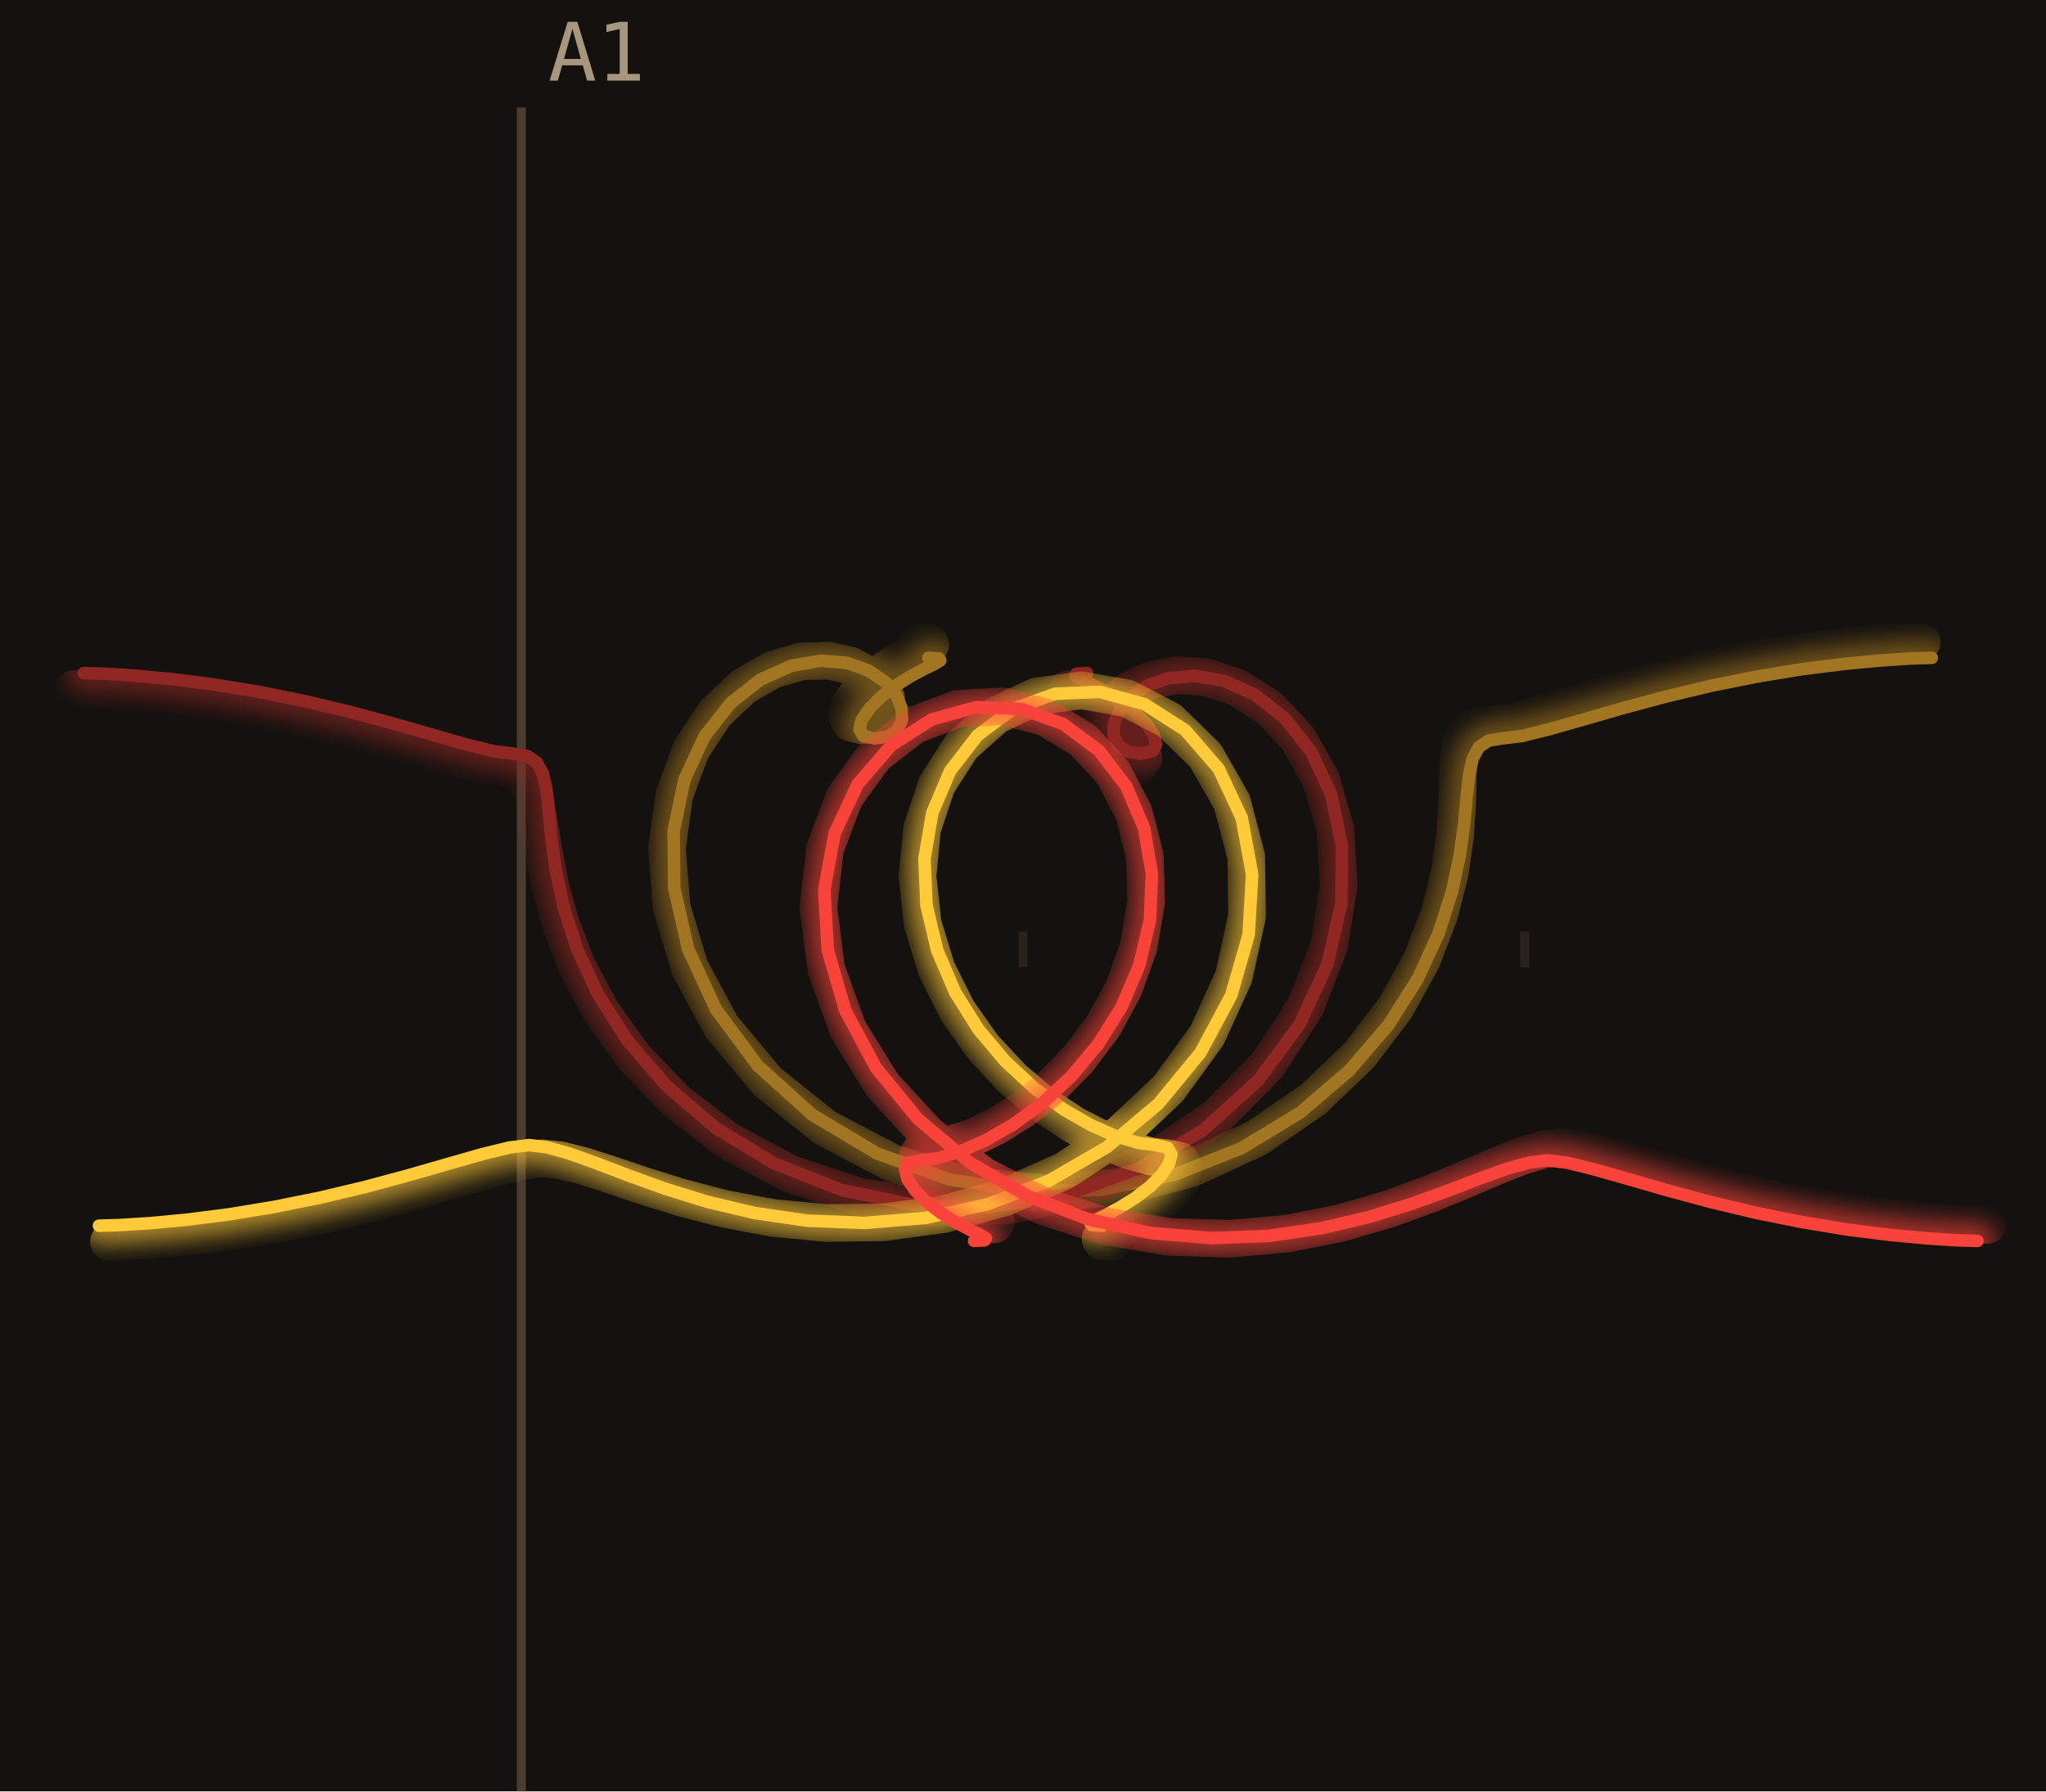
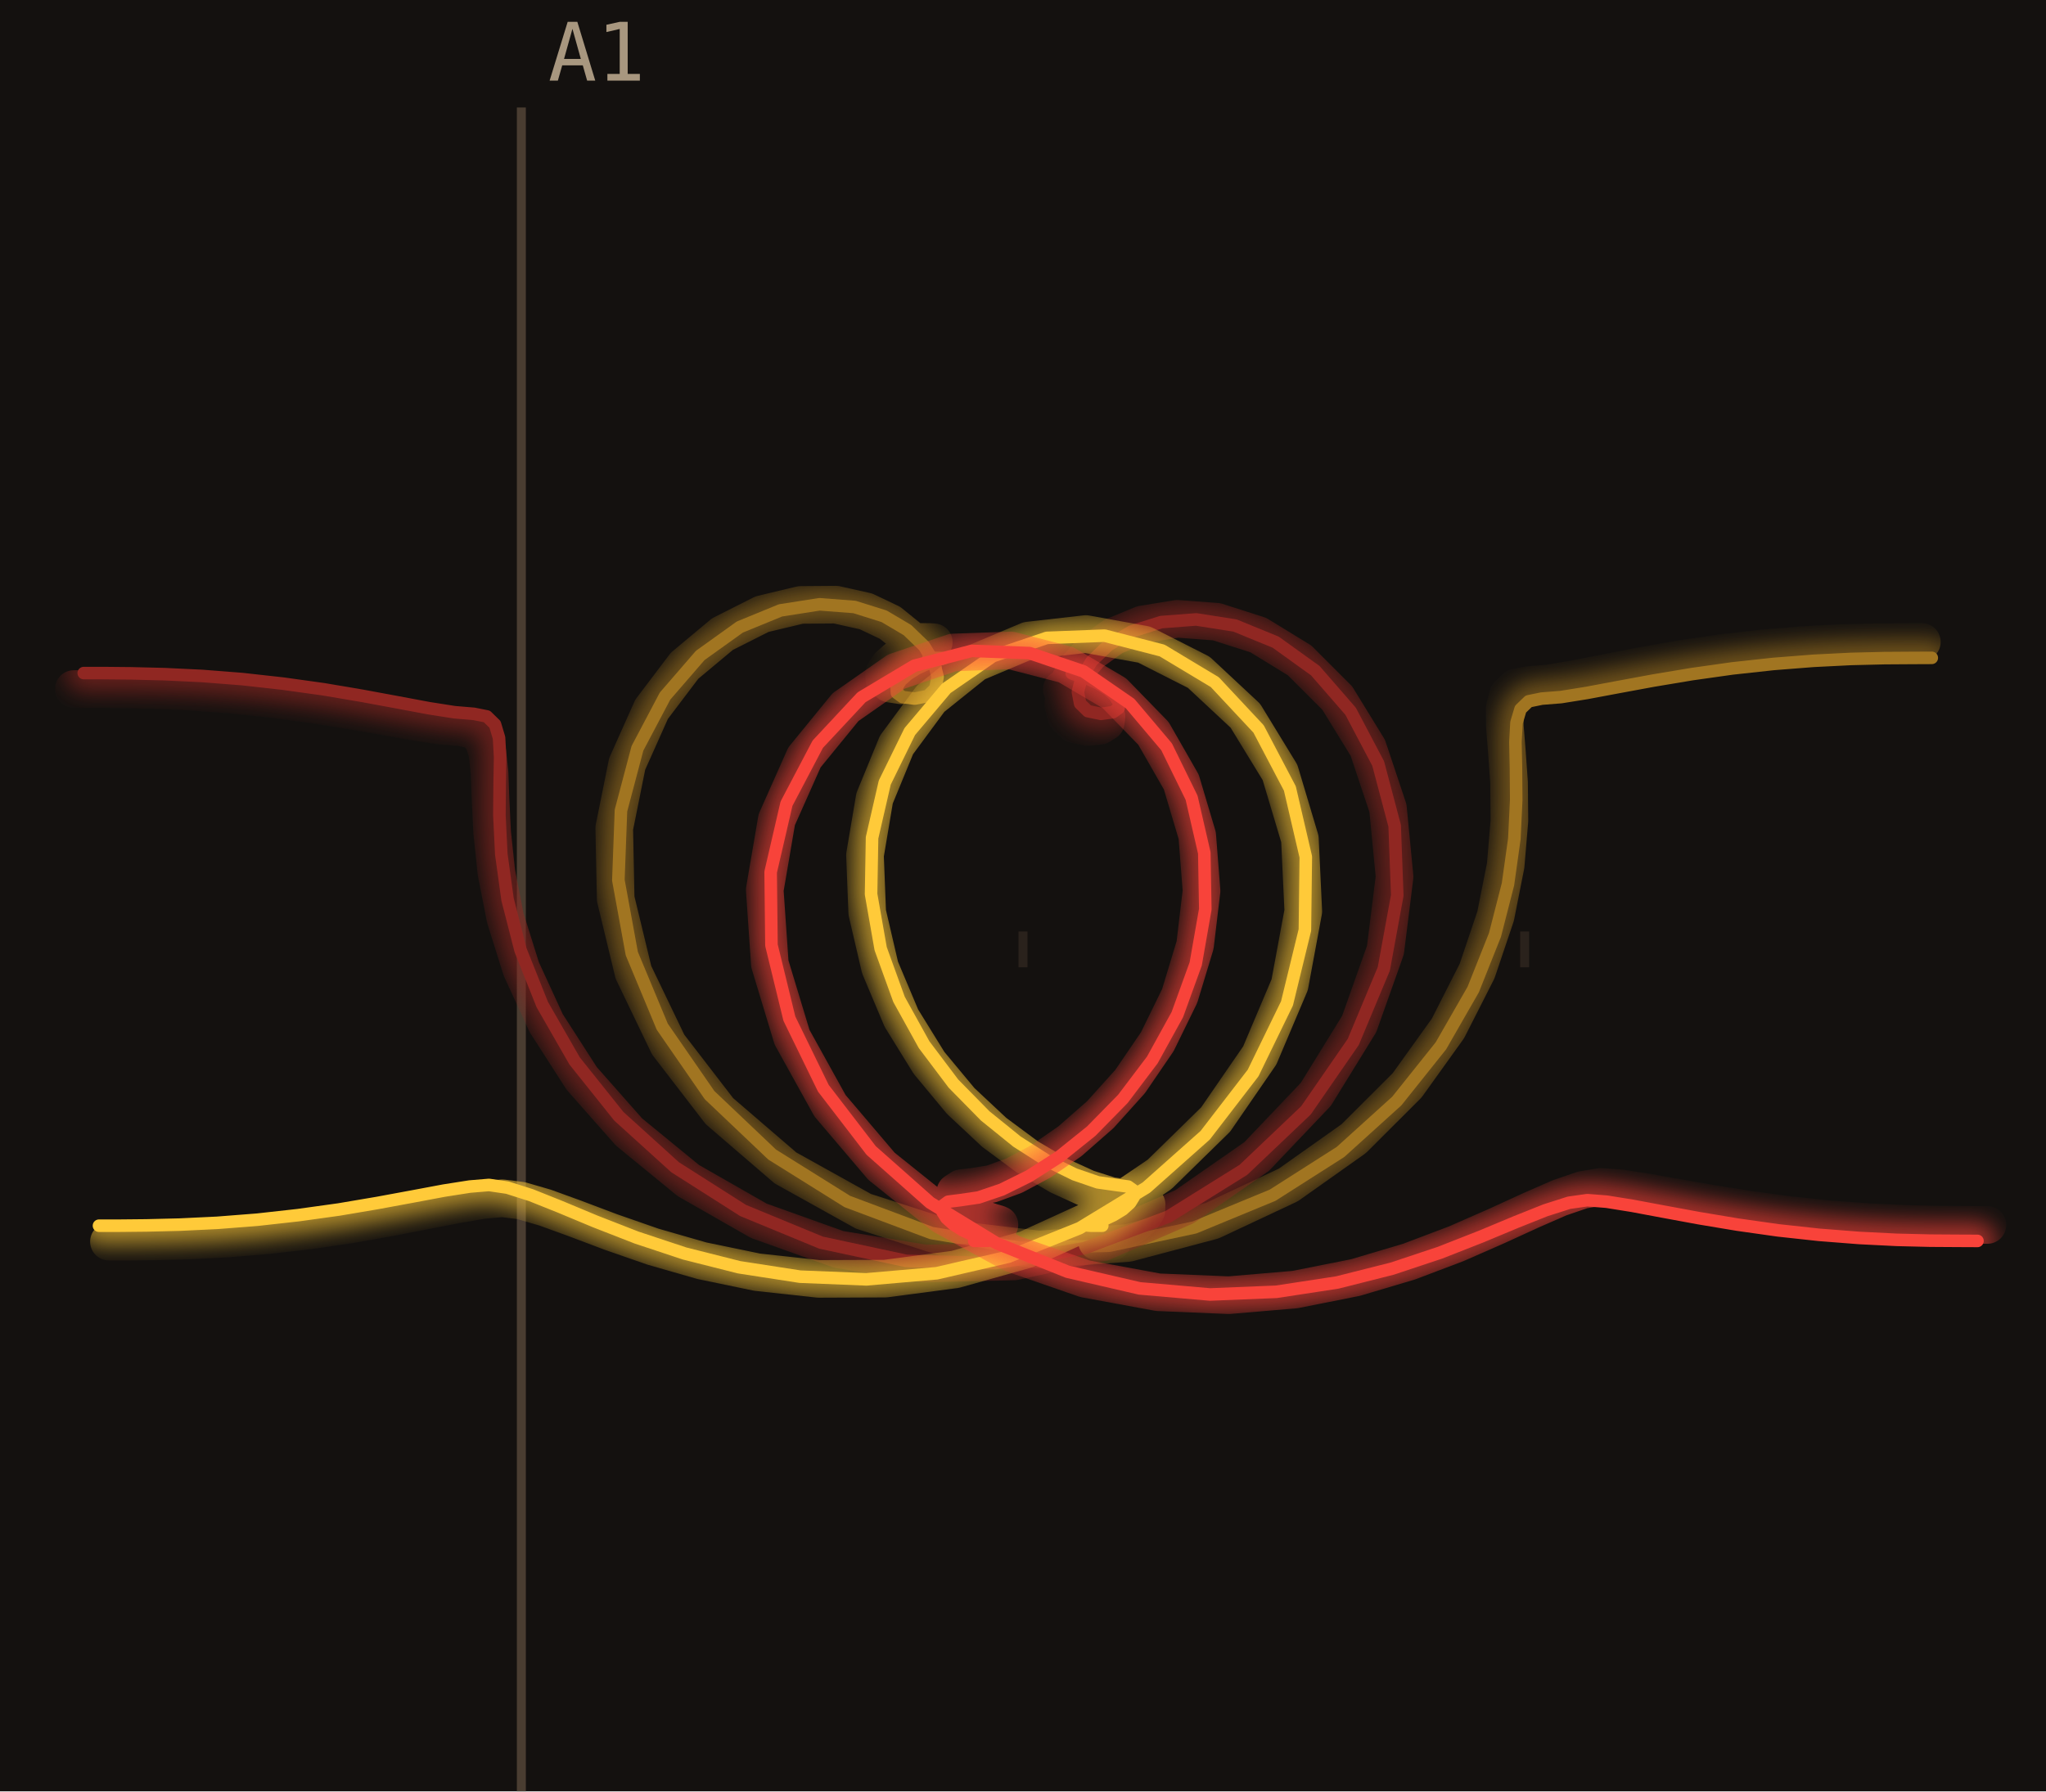
<svg xmlns="http://www.w3.org/2000/svg" viewBox="0 0 228.4 200" width="228.4" height="200" role="img">
  <rect width="228.4" height="200" fill="#14110f" />
  <path d="M58.2 12L58.2 200" stroke="#4a3d31" stroke-width="1" fill="none" />
  <path d="M114.2 104L114.2 108" stroke="#2a221c" stroke-width="1" fill="none" />
  <path d="M170.2 104L170.2 108" stroke="#2a221c" stroke-width="1" fill="none" />
  <text x="61.2" y="9" fill="#a8977f" font-size="9" font-family="ui-monospace, Menlo, monospace">A1</text>
  <defs>
-     <filter id="fade-wk01h5t6hz" filterUnits="userSpaceOnUse" x="67.31" y="64.53" width="155.49" height="75.84">
+     <filter id="fade-wk0wc1n5s" filterUnits="userSpaceOnUse" x="61.43" y="60.33" width="161.37" height="86.32">
      <feGaussianBlur stdDeviation="1.26" />
    </filter>
-     <mask id="mask-wk01h5t6hz" maskUnits="userSpaceOnUse" x="67.31" y="64.53" width="155.49" height="75.84">
-       <path d="M103.65 73.45L104.82 73.52L104.97 73.74L104.33 74.13L103.12 74.72L101.58 75.55L99.92 76.59L98.36 77.8L97.07 79.09L96.21 80.35L95.94 81.42L96.37 82.18L97.65 82.45L99.16 82.21L100.18 81.52L100.69 80.45L100.65 79.1L100.04 77.61L98.82 76.14L96.98 74.88L94.56 74.01L91.64 73.77L88.36 74.33L84.92 75.86L81.58 78.48L78.64 82.22L76.41 87.03L75.2 92.77L75.27 99.18L76.81 105.94L79.92 112.68L84.59 118.98L90.65 124.45L97.88 128.77L105.93 131.68L114.42 133.05L122.93 132.84L131.09 131.16L138.58 128.2L145.14 124.22L150.63 119.52L155 114.44L158.28 109.25L160.59 104.22L162.09 99.55L162.98 95.38L163.47 91.79L163.74 88.82L164.01 86.45L164.41 84.67L165.09 83.43L166.15 82.7L167.65 82.45L169.87 82.18L172.94 81.42L176.71 80.35L181.07 79.09L185.86 77.8L190.92 76.59L196.08 75.55L201.12 74.72L205.83 74.13L209.97 73.74L213.32 73.52L215.65 73.45" fill="none" stroke="#fff" stroke-width="4.2" stroke-linecap="round" stroke-linejoin="round" filter="url(#fade-wk01h5t6hz)" />
+     <mask id="mask-wk0wc1n5s" maskUnits="userSpaceOnUse" x="61.43" y="60.33" width="161.37" height="86.32">
+       <path d="M103.65 73.45L104.93 73.46L105.36 73.48L105.14 73.57L104.45 73.78L103.48 74.13L102.39 74.63L101.36 75.27L100.55 75.99L100.1 76.72L100.13 77.37L100.76 77.83L102.11 78L103.56 77.71L104.42 76.87L104.67 75.57L104.26 73.94L103.15 72.13L101.3 70.35L98.7 68.81L95.39 67.77L91.48 67.47L87.13 68.15L82.59 70.01L78.17 73.18L74.24 77.72L71.16 83.55L69.32 90.5L69.03 98.27L70.53 106.47L73.93 114.63L79.21 122.27L86.2 128.91L94.59 134.15L103.98 137.67L113.89 139.33L123.84 139.08L133.36 137.04L142.06 133.45L149.64 128.62L155.93 122.93L160.85 116.77L164.46 110.48L166.89 104.38L168.34 98.72L169.05 93.66L169.26 89.31L169.23 85.71L169.17 82.85L169.29 80.69L169.74 79.18L170.65 78.3L172.11 78L174.26 77.83L177.13 77.37L180.6 76.72L184.55 75.99L188.86 75.27L193.39 74.63L197.98 74.13L202.45 73.78L206.64 73.57L210.36 73.48L213.43 73.46L215.65 73.45" fill="none" stroke="#fff" stroke-width="4.2" stroke-linecap="round" stroke-linejoin="round" filter="url(#fade-wk0wc1n5s)" />
    </mask>
  </defs>
-   <g mask="url(#mask-wk01h5t6hz)" opacity="0.65">
-     <path d="M102.54 71.67L103.71 71.74L103.85 71.96L103.2 72.35L101.97 72.97L100.4 73.81L98.7 74.88L97.09 76.13L95.74 77.46L94.83 78.76L94.51 79.88L94.91 80.67L96.17 80.97L97.64 80.76L98.61 80.13L99.04 79.14L98.92 77.92L98.2 76.6L96.88 75.34L94.96 74.32L92.48 73.76L89.54 73.84L86.3 74.75L82.98 76.65L79.82 79.63L77.15 83.7L75.26 88.79L74.45 94.73L74.97 101.26L76.99 108.03L80.58 114.67L85.68 120.77L92.14 125.94L99.67 129.87L107.93 132.34L116.51 133.23L125.01 132.55L133.05 130.41L140.33 127.05L146.61 122.72L151.78 117.77L155.79 112.49L158.71 107.19L160.66 102.12L161.84 97.46L162.43 93.35L162.66 89.85L162.73 86.98L162.83 84.72L163.1 83.03L163.7 81.86L164.7 81.18L166.19 80.95L168.42 80.66L171.51 79.88L175.33 78.76L179.74 77.46L184.59 76.13L189.7 74.88L194.9 73.81L199.97 72.97L204.7 72.36L208.85 71.96L212.21 71.74L214.54 71.67" fill="none" stroke="#a17521" stroke-width="4.2" stroke-linecap="round" stroke-linejoin="round" />
+   <g mask="url(#mask-wk0wc1n5s)" opacity="0.65">
+     <path d="M102.54 71.67L103.81 71.68L104.24 71.71L104.01 71.8L103.3 72.02L102.3 72.39L101.17 72.92L100.09 73.59L99.23 74.36L98.72 75.14L98.71 75.83L99.3 76.32L100.62 76.52L102.04 76.26L102.85 75.47L103.03 74.26L102.53 72.76L101.31 71.12L99.36 69.54L96.67 68.26L93.31 67.51L89.38 67.54L85.07 68.57L80.65 70.8L76.42 74.33L72.74 79.19L70.01 85.3L68.57 92.46L68.73 100.35L70.71 108.56L74.59 116.63L80.31 124.06L87.68 130.4L96.38 135.24L105.97 138.33L115.98 139.51L125.92 138.78L135.32 136.29L143.82 132.3L151.12 127.13L157.08 121.18L161.64 114.82L164.89 108.42L166.96 102.28L168.08 96.63L168.5 91.64L168.46 87.37L168.21 83.87L167.99 81.11L167.98 79.04L168.35 77.61L169.21 76.77L170.65 76.49L172.8 76.31L175.71 75.83L179.22 75.14L183.23 74.36L187.59 73.59L192.17 72.92L196.8 72.39L201.3 72.02L205.51 71.8L209.24 71.71L212.31 71.68L214.54 71.67" fill="none" stroke="#a17521" stroke-width="4.2" stroke-linecap="round" stroke-linejoin="round" />
  </g>
-   <path d="M103.65 73.45L104.82 73.52L104.97 73.74L104.33 74.13L103.12 74.72L101.58 75.55L99.92 76.59L98.36 77.8L97.07 79.09L96.21 80.35L95.94 81.42L96.37 82.18L97.65 82.45L99.16 82.21L100.18 81.52L100.69 80.45L100.65 79.1L100.04 77.61L98.82 76.14L96.98 74.88L94.56 74.01L91.64 73.77L88.36 74.33L84.92 75.86L81.58 78.48L78.64 82.22L76.41 87.03L75.2 92.77L75.27 99.18L76.81 105.94L79.92 112.68L84.59 118.98L90.65 124.45L97.88 128.77L105.93 131.68L114.42 133.05L122.93 132.84L131.09 131.16L138.58 128.2L145.14 124.22L150.63 119.52L155 114.44L158.28 109.25L160.59 104.22L162.09 99.55L162.98 95.38L163.47 91.79L163.74 88.82L164.01 86.45L164.41 84.67L165.09 83.43L166.15 82.7L167.65 82.45L169.87 82.18L172.94 81.42L176.71 80.35L181.07 79.09L185.86 77.8L190.92 76.59L196.08 75.55L201.12 74.72L205.83 74.13L209.97 73.74L213.32 73.52L215.65 73.45" fill="none" stroke="#a17521" stroke-width="1.4" stroke-linecap="round" stroke-linejoin="round" />
+   <path d="M103.65 73.45L104.93 73.46L105.36 73.48L105.14 73.57L104.45 73.78L103.48 74.13L102.39 74.63L101.36 75.27L100.55 75.99L100.1 76.72L100.13 77.37L100.76 77.83L102.11 78L103.56 77.71L104.42 76.87L104.67 75.57L104.26 73.94L103.15 72.13L101.3 70.35L98.7 68.81L95.39 67.77L91.48 67.47L87.13 68.15L82.59 70.01L78.17 73.18L74.24 77.72L71.16 83.55L69.32 90.5L69.03 98.27L70.53 106.47L73.93 114.63L79.21 122.27L86.2 128.91L94.59 134.15L103.98 137.67L113.89 139.33L123.84 139.08L133.36 137.04L142.06 133.45L149.64 128.62L155.93 122.93L160.85 116.77L164.46 110.48L166.89 104.38L168.34 98.72L169.05 93.66L169.26 89.31L169.23 85.71L169.17 82.85L169.29 80.69L169.74 79.18L170.65 78.3L172.11 78L174.26 77.83L177.13 77.37L180.6 76.72L184.55 75.99L188.86 75.27L193.39 74.63L197.98 74.13L202.45 73.78L206.64 73.57L210.36 73.48L213.43 73.46L215.65 73.45" fill="none" stroke="#a17521" stroke-width="1.4" stroke-linecap="round" stroke-linejoin="round" />
  <defs>
-     <filter id="fade-wk11h04sg1" filterUnits="userSpaceOnUse" x="1.1" y="68.01" width="155.85" height="73.97">
+     <filter id="fade-wk1le22im" filterUnits="userSpaceOnUse" x="1.1" y="61.95" width="162.02" height="86.26">
      <feGaussianBlur stdDeviation="1.26" />
    </filter>
-     <mask id="mask-wk11h04sg1" maskUnits="userSpaceOnUse" x="1.1" y="68.01" width="155.85" height="73.97">
-       <path d="M9.35 75.15L11.68 75.22L15.03 75.43L19.18 75.82L23.89 76.42L28.93 77.25L34.08 78.29L39.15 79.5L43.94 80.79L48.29 82.04L52.07 83.12L55.13 83.87L57.35 84.15L58.86 84.4L59.92 85.13L60.6 86.37L61 88.15L61.26 90.51L61.54 93.49L62.02 97.07L62.91 101.24L64.41 105.92L66.72 110.95L70.01 116.13L74.38 121.22L79.87 125.92L86.43 129.9L93.91 132.86L102.07 134.54L110.59 134.75L119.07 133.38L127.12 130.47L134.35 126.15L140.42 120.67L145.08 114.37L148.2 107.64L149.74 100.87L149.81 94.46L148.6 88.73L146.37 83.92L143.42 80.18L140.08 77.56L136.65 76.02L133.37 75.46L130.44 75.71L128.02 76.57L126.19 77.84L124.96 79.31L124.35 80.8L124.32 82.15L124.83 83.22L125.85 83.91L127.35 84.15L128.63 83.87L129.07 83.12L128.79 82.04L127.94 80.79L126.65 79.5L125.08 78.29L123.43 77.25L121.89 76.42L120.68 75.82L120.03 75.43L120.18 75.22L121.35 75.15" fill="none" stroke="#fff" stroke-width="4.2" stroke-linecap="round" stroke-linejoin="round" filter="url(#fade-wk11h04sg1)" />
+     <mask id="mask-wk1le22im" maskUnits="userSpaceOnUse" x="1.1" y="61.95" width="162.02" height="86.26">
+       <path d="M9.35 75.15L11.58 75.15L14.64 75.18L18.36 75.27L22.55 75.47L27.03 75.82L31.62 76.33L36.14 76.96L40.45 77.69L44.4 78.42L47.87 79.07L50.74 79.52L52.9 79.7L54.35 79.99L55.26 80.88L55.71 82.38L55.83 84.54L55.78 87.41L55.75 91.01L55.96 95.36L56.66 100.42L58.11 106.08L60.54 112.17L64.15 118.46L69.08 124.63L75.36 130.32L82.95 135.15L91.65 138.74L101.17 140.78L111.12 141.03L121.03 139.37L130.42 135.84L138.81 130.61L145.79 123.97L151.07 116.33L154.48 108.17L155.98 99.97L155.69 92.2L153.85 85.25L150.77 79.41L146.83 74.88L142.41 71.7L137.87 69.84L133.53 69.16L129.62 69.46L126.31 70.51L123.71 72.05L121.86 73.83L120.74 75.63L120.33 77.26L120.58 78.56L121.44 79.4L122.9 79.7L124.24 79.52L124.87 79.07L124.9 78.42L124.45 77.69L123.64 76.96L122.62 76.33L121.53 75.82L120.55 75.47L119.86 75.27L119.64 75.18L120.08 75.15L121.35 75.15" fill="none" stroke="#fff" stroke-width="4.2" stroke-linecap="round" stroke-linejoin="round" filter="url(#fade-wk1le22im)" />
    </mask>
  </defs>
-   <g mask="url(#mask-wk11h04sg1)" opacity="0.65">
-     <path d="M8.24 76.93L10.57 77L13.92 77.21L18.05 77.59L22.74 78.18L27.75 78.98L32.86 80L37.88 81.17L42.61 82.42L46.91 83.63L50.64 84.66L53.68 85.39L55.89 85.66L57.41 85.92L58.52 86.7L59.29 88.01L59.82 89.89L60.25 92.35L60.74 95.43L61.47 99.1L62.65 103.33L64.48 108.01L67.15 113L70.8 118.08L75.52 122.98L81.34 127.41L88.18 131.05L95.88 133.61L104.15 134.84L112.68 134.57L121.07 132.73L128.91 129.37L135.84 124.67L141.52 118.88L145.74 112.38L148.38 105.55L149.44 98.8L149.06 92.5L147.44 86.97L144.87 82.44L141.66 79.03L138.14 76.77L134.59 75.6L131.27 75.39L128.36 75.97L126 77.12L124.25 78.64L123.12 80.32L122.61 81.98L122.68 83.45L123.26 84.61L124.33 85.36L125.86 85.63L127.17 85.38L127.64 84.66L127.41 83.63L126.61 82.42L125.38 81.17L123.86 80L122.25 78.98L120.74 78.18L119.55 77.59L118.92 77.21L119.07 77L120.24 76.93" fill="none" stroke="#902722" stroke-width="4.2" stroke-linecap="round" stroke-linejoin="round" />
+   <g mask="url(#mask-wk1le22im)" opacity="0.65">
+     <path d="M8.24 76.93L10.46 76.93L13.52 76.96L17.23 77.04L21.4 77.23L25.85 77.56L30.4 78.04L34.87 78.64L39.12 79.32L43.02 80L46.45 80.61L49.29 81.04L51.43 81.2L52.91 81.52L53.87 82.45L54.41 84.03L54.65 86.28L54.76 89.25L54.94 92.95L55.41 97.39L56.41 102.5L58.19 108.18L60.97 114.23L64.94 120.41L70.22 126.39L76.84 131.81L84.7 136.3L93.61 139.49L103.25 141.07L113.21 140.84L123.03 138.72L132.21 134.74L140.29 129.12L146.89 122.18L151.73 114.33L154.66 106.07L155.68 97.89L154.94 90.23L152.69 83.49L149.28 77.94L145.07 73.73L140.47 70.91L135.82 69.42L131.43 69.09L127.53 69.72L124.28 71.06L121.77 72.85L120.02 74.84L119.01 76.81L118.69 78.57L119.01 79.96L119.92 80.85L121.41 81.18L122.78 81.03L123.45 80.61L123.52 80L123.12 79.32L122.37 78.64L121.4 78.04L120.35 77.56L119.4 77.23L118.73 77.04L118.52 76.96L118.96 76.93L120.24 76.93" fill="none" stroke="#902722" stroke-width="4.2" stroke-linecap="round" stroke-linejoin="round" />
  </g>
-   <path d="M9.35 75.15L11.68 75.22L15.03 75.43L19.18 75.82L23.89 76.42L28.93 77.25L34.08 78.29L39.15 79.5L43.94 80.79L48.29 82.04L52.07 83.12L55.13 83.87L57.35 84.15L58.86 84.4L59.92 85.13L60.6 86.37L61 88.15L61.26 90.51L61.54 93.49L62.02 97.07L62.91 101.24L64.41 105.92L66.72 110.95L70.01 116.13L74.38 121.22L79.87 125.92L86.43 129.9L93.91 132.86L102.07 134.54L110.59 134.75L119.07 133.38L127.12 130.47L134.35 126.15L140.42 120.67L145.08 114.37L148.2 107.64L149.74 100.87L149.81 94.46L148.6 88.73L146.37 83.92L143.42 80.18L140.08 77.56L136.65 76.02L133.37 75.46L130.44 75.71L128.02 76.57L126.19 77.84L124.96 79.31L124.35 80.8L124.32 82.15L124.83 83.22L125.85 83.91L127.35 84.15L128.63 83.87L129.07 83.12L128.79 82.04L127.94 80.79L126.65 79.5L125.08 78.29L123.43 77.25L121.89 76.42L120.68 75.82L120.03 75.43L120.18 75.22L121.35 75.15" fill="none" stroke="#902722" stroke-width="1.4" stroke-linecap="round" stroke-linejoin="round" />
+   <path d="M9.35 75.15L11.58 75.15L14.64 75.18L18.36 75.27L22.55 75.47L27.03 75.82L31.62 76.33L36.14 76.96L40.45 77.69L44.4 78.42L47.87 79.07L50.74 79.52L52.9 79.7L54.35 79.99L55.26 80.88L55.71 82.38L55.83 84.54L55.78 87.41L55.75 91.01L55.96 95.36L56.66 100.42L58.11 106.08L60.54 112.17L64.15 118.46L69.08 124.63L75.36 130.32L82.95 135.15L91.65 138.74L101.17 140.78L111.12 141.03L121.03 139.37L130.42 135.84L138.81 130.61L145.79 123.97L151.07 116.33L154.48 108.17L155.98 99.97L155.69 92.2L153.85 85.25L150.77 79.41L146.83 74.88L142.41 71.7L137.87 69.84L133.53 69.16L129.62 69.46L126.31 70.51L123.71 72.05L121.86 73.83L120.74 75.63L120.33 77.26L120.58 78.56L121.44 79.4L122.9 79.7L124.24 79.52L124.87 79.07L124.9 78.42L124.45 77.69L123.64 76.96L122.62 76.33L121.53 75.82L120.55 75.47L119.86 75.27L119.64 75.18L120.08 75.15L121.35 75.15" fill="none" stroke="#902722" stroke-width="1.4" stroke-linecap="round" stroke-linejoin="round" />
  <defs>
-     <filter id="fade-wk21p3o0oi" filterUnits="userSpaceOnUse" x="3.91" y="69.93" width="143.01" height="75.84">
+     <filter id="fade-wk219w0jkg" filterUnits="userSpaceOnUse" x="3.91" y="63.65" width="149" height="86.32">
      <feGaussianBlur stdDeviation="1.26" />
    </filter>
-     <mask id="mask-wk21p3o0oi" maskUnits="userSpaceOnUse" x="3.91" y="69.93" width="143.01" height="75.84">
-       <path d="M11.05 136.85L13.38 136.78L16.73 136.57L20.88 136.18L25.58 135.58L30.62 134.75L35.78 133.71L40.85 132.5L45.64 131.21L49.99 129.96L53.77 128.88L56.83 128.13L59.05 127.85L61.04 128.09L63.53 128.78L66.52 129.85L70.05 131.2L74.16 132.69L78.88 134.16L84.22 135.43L90.14 136.29L96.56 136.54L103.34 135.98L110.28 134.44L117.12 131.82L123.56 128.08L129.29 123.27L134.01 117.54L137.44 111.13L139.39 104.36L139.78 97.63L138.62 91.33L136.05 85.85L132.32 81.53L127.77 78.62L122.79 77.25L117.77 77.46L113.11 79.14L109.13 82.1L106.06 86.08L104.07 90.78L103.2 95.87L103.42 101.05L104.61 106.08L106.61 110.76L109.22 114.93L112.24 118.51L115.46 121.49L118.7 123.85L121.79 125.63L124.61 126.87L127.06 127.6L129.05 127.85L130.33 128.13L130.77 128.88L130.49 129.96L129.64 131.21L128.35 132.5L126.78 133.71L125.12 134.75L123.58 135.58L122.38 136.18L121.73 136.57L121.88 136.78L123.05 136.85" fill="none" stroke="#fff" stroke-width="4.2" stroke-linecap="round" stroke-linejoin="round" filter="url(#fade-wk21p3o0oi)" />
+     <mask id="mask-wk219w0jkg" maskUnits="userSpaceOnUse" x="3.91" y="63.65" width="149" height="86.32">
+       <path d="M11.05 136.85L13.28 136.85L16.34 136.82L20.06 136.73L24.25 136.53L28.73 136.18L33.31 135.67L37.84 135.04L42.15 134.31L46.1 133.58L49.57 132.93L52.44 132.48L54.59 132.3L56.64 132.6L59.28 133.44L62.53 134.74L66.44 136.37L71.05 138.17L76.41 139.95L82.51 141.49L89.31 142.54L96.72 142.84L104.57 142.16L112.61 140.3L120.53 137.12L127.97 132.59L134.54 126.75L139.89 119.8L143.67 112.03L145.67 103.83L145.77 95.67L143.99 88.03L140.5 81.39L135.61 76.16L129.73 72.63L123.31 70.97L116.86 71.22L110.84 73.26L105.64 76.85L101.56 81.68L98.77 87.37L97.35 93.54L97.24 99.83L98.31 105.92L100.36 111.58L103.16 116.64L106.44 120.99L109.98 124.59L113.53 127.46L116.91 129.62L119.96 131.12L122.55 132.01L124.59 132.3L125.94 132.48L126.57 132.93L126.6 133.58L126.15 134.31L125.34 135.04L124.31 135.67L123.23 136.18L122.25 136.53L121.56 136.73L121.34 136.82L121.78 136.85L123.05 136.85" fill="none" stroke="#fff" stroke-width="4.2" stroke-linecap="round" stroke-linejoin="round" filter="url(#fade-wk219w0jkg)" />
    </mask>
  </defs>
-   <g mask="url(#mask-wk21p3o0oi)" opacity="0.65">
-     <path d="M12.16 138.63L14.5 138.56L17.85 138.34L22 137.95L26.73 137.34L31.8 136.49L37 135.42L42.12 134.18L46.96 132.84L51.37 131.54L55.19 130.42L58.29 129.64L60.54 129.33L62.56 129.54L65.1 130.18L68.16 131.16L71.78 132.38L76 133.7L80.82 134.96L86.25 135.98L92.23 136.55L98.66 136.47L105.4 135.55L112.23 133.65L118.88 130.68L125.06 126.61L130.45 121.52L134.76 115.57L137.73 109.05L139.21 102.27L139.12 95.63L137.52 89.54L134.56 84.36L130.53 80.43L125.78 77.96L120.69 77.07L115.69 77.76L111.15 79.89L107.37 83.26L104.59 87.58L102.93 92.54L102.42 97.81L103 103.11L104.54 108.18L106.87 112.84L109.77 116.95L113.04 120.45L116.47 123.33L119.88 125.59L123.1 127.27L126.01 128.44L128.5 129.13L130.51 129.35L131.79 129.64L132.19 130.42L131.87 131.54L130.96 132.84L129.62 134.18L128 135.42L126.3 136.49L124.73 137.34L123.5 137.95L122.85 138.34L123 138.56L124.16 138.63" fill="none" stroke="#ffca39" stroke-width="4.2" stroke-linecap="round" stroke-linejoin="round" />
+   <g mask="url(#mask-wk219w0jkg)" opacity="0.65">
+     <path d="M12.16 138.63L14.39 138.63L17.46 138.6L21.19 138.5L25.4 138.28L29.91 137.91L34.53 137.38L39.11 136.71L43.47 135.94L47.48 135.16L51 134.48L53.9 133.98L56.08 133.79L58.16 134.05L60.85 134.83L64.18 136.04L68.18 137.55L72.89 139.19L78.35 140.76L84.53 142.04L91.4 142.79L98.82 142.76L106.63 141.73L114.56 139.51L122.29 135.98L129.46 131.11L135.7 125L140.63 117.84L143.97 109.95L145.49 101.74L145.11 93.67L142.89 86.24L139.02 79.91L133.82 75.06L127.73 71.97L121.22 70.79L114.79 71.52L108.88 74.01L103.89 78.01L100.08 83.17L97.63 89.13L96.56 95.48L96.81 101.88L98.24 108.02L100.62 113.67L103.71 118.67L107.25 122.93L110.99 126.43L114.71 129.19L118.22 131.26L121.35 132.69L124 133.53L126.06 133.81L127.4 133.99L128 134.48L127.98 135.16L127.47 135.94L126.61 136.71L125.53 137.38L124.41 137.91L123.4 138.28L122.69 138.5L122.46 138.6L122.89 138.63L124.16 138.63" fill="none" stroke="#ffca39" stroke-width="4.2" stroke-linecap="round" stroke-linejoin="round" />
  </g>
-   <path d="M11.05 136.85L13.38 136.78L16.73 136.57L20.88 136.18L25.58 135.58L30.62 134.75L35.78 133.71L40.85 132.5L45.64 131.21L49.99 129.96L53.77 128.88L56.83 128.13L59.05 127.85L61.04 128.09L63.53 128.78L66.52 129.85L70.05 131.2L74.16 132.69L78.88 134.16L84.22 135.43L90.14 136.29L96.56 136.54L103.34 135.98L110.28 134.44L117.12 131.82L123.56 128.08L129.29 123.27L134.01 117.54L137.44 111.13L139.39 104.36L139.78 97.63L138.62 91.33L136.05 85.85L132.32 81.53L127.77 78.62L122.79 77.25L117.77 77.46L113.11 79.14L109.13 82.1L106.06 86.08L104.07 90.78L103.2 95.87L103.42 101.05L104.61 106.08L106.61 110.76L109.22 114.93L112.24 118.51L115.46 121.49L118.7 123.85L121.79 125.63L124.61 126.87L127.06 127.6L129.05 127.85L130.33 128.13L130.77 128.88L130.49 129.96L129.64 131.21L128.35 132.5L126.78 133.71L125.12 134.75L123.58 135.58L122.38 136.18L121.73 136.57L121.88 136.78L123.05 136.85" fill="none" stroke="#ffca39" stroke-width="1.4" stroke-linecap="round" stroke-linejoin="round" />
+   <path d="M11.05 136.85L13.28 136.85L16.34 136.82L20.06 136.73L24.25 136.53L28.73 136.18L33.31 135.67L37.84 135.04L42.15 134.31L46.1 133.58L49.57 132.93L52.44 132.48L54.59 132.3L56.64 132.6L59.28 133.44L62.53 134.74L66.44 136.37L71.05 138.17L76.41 139.95L82.51 141.49L89.31 142.54L96.72 142.84L104.57 142.16L112.61 140.3L120.53 137.12L127.97 132.59L134.54 126.75L139.89 119.8L143.67 112.03L145.67 103.83L145.77 95.67L143.99 88.03L140.5 81.39L135.61 76.16L129.73 72.63L123.31 70.97L116.86 71.22L110.84 73.26L105.64 76.85L101.56 81.68L98.77 87.37L97.35 93.54L97.24 99.83L98.31 105.92L100.36 111.58L103.16 116.64L106.44 120.99L109.98 124.59L113.53 127.46L116.91 129.62L119.96 131.12L122.55 132.01L124.59 132.3L125.94 132.48L126.57 132.93L126.6 133.58L126.15 134.31L125.34 135.04L124.31 135.67L123.23 136.18L122.25 136.53L121.56 136.73L121.34 136.82L121.78 136.85L123.05 136.85" fill="none" stroke="#ffca39" stroke-width="1.4" stroke-linecap="round" stroke-linejoin="round" />
  <defs>
-     <filter id="fade-wk31r8lskx" filterUnits="userSpaceOnUse" x="84.22" y="71.72" width="144.78" height="73.97">
+     <filter id="fade-wk31oevp64" filterUnits="userSpaceOnUse" x="78.23" y="65.48" width="150.77" height="86.26">
      <feGaussianBlur stdDeviation="1.26" />
    </filter>
-     <mask id="mask-wk31r8lskx" maskUnits="userSpaceOnUse" x="84.22" y="71.72" width="144.78" height="73.97">
-       <path d="M108.75 138.55L109.91 138.48L110.06 138.26L109.42 137.87L108.21 137.28L106.67 136.45L105.01 135.41L103.45 134.2L102.16 132.91L101.3 131.65L101.03 130.58L101.47 129.82L102.75 129.55L104.74 129.3L107.18 128.57L110 127.33L113.1 125.55L116.34 123.18L119.56 120.21L122.57 116.62L125.19 112.45L127.18 107.78L128.37 102.75L128.59 97.56L127.72 92.48L125.73 87.78L122.67 83.8L118.68 80.84L114.02 79.16L109.01 78.95L104.02 80.32L99.47 83.23L95.75 87.55L93.18 93.02L92.02 99.32L92.4 106.06L94.36 112.82L97.79 119.23L102.5 124.97L108.23 129.78L114.68 133.52L121.51 136.14L128.45 137.67L135.23 138.23L141.65 137.99L147.57 137.12L152.91 135.86L157.63 134.39L161.75 132.9L165.28 131.55L168.27 130.48L170.75 129.79L172.75 129.55L174.97 129.82L178.03 130.58L181.8 131.65L186.16 132.91L190.95 134.2L196.01 135.41L201.17 136.45L206.21 137.28L210.92 137.87L215.06 138.26L218.41 138.48L220.75 138.55" fill="none" stroke="#fff" stroke-width="4.2" stroke-linecap="round" stroke-linejoin="round" filter="url(#fade-wk31r8lskx)" />
+     <mask id="mask-wk31oevp64" maskUnits="userSpaceOnUse" x="78.23" y="65.48" width="150.77" height="86.26">
+       <path d="M108.75 138.55L110.02 138.54L110.45 138.52L110.23 138.43L109.54 138.22L108.57 137.87L107.48 137.37L106.46 136.73L105.65 136.01L105.19 135.28L105.22 134.63L105.85 134.17L107.2 134L109.24 133.7L111.83 132.82L114.88 131.31L118.26 129.15L121.82 126.29L125.35 122.69L128.64 118.34L131.43 113.28L133.48 107.62L134.55 101.52L134.44 95.23L133.02 89.07L130.23 83.38L126.15 78.55L120.95 74.96L114.93 72.92L108.48 72.67L102.07 74.33L96.18 77.85L91.29 83.09L87.8 89.73L86.03 97.37L86.12 105.53L88.12 113.73L91.91 121.5L97.25 128.45L103.83 134.28L111.27 138.82L119.18 141.99L127.22 143.85L135.07 144.53L142.48 144.23L149.29 143.19L155.39 141.65L160.74 139.87L165.35 138.06L169.26 136.43L172.52 135.13L175.15 134.29L177.2 134L179.35 134.17L182.22 134.63L185.69 135.28L189.65 136.01L193.96 136.73L198.48 137.37L203.07 137.87L207.54 138.22L211.73 138.43L215.45 138.52L218.52 138.54L220.75 138.55" fill="none" stroke="#fff" stroke-width="4.2" stroke-linecap="round" stroke-linejoin="round" filter="url(#fade-wk31oevp64)" />
    </mask>
  </defs>
-   <g mask="url(#mask-wk31r8lskx)" opacity="0.65">
-     <path d="M109.86 136.76L111.03 136.7L111.18 136.49L110.55 136.1L109.36 135.52L107.85 134.71L106.23 133.7L104.72 132.53L103.48 131.28L102.68 130.07L102.45 129.03L102.92 128.31L104.21 128.04L106.18 127.78L108.57 127L111.31 125.68L114.28 123.81L117.35 121.34L120.36 118.27L123.13 114.6L125.44 110.37L127.11 105.68L127.95 100.7L127.8 95.62L126.57 90.72L124.25 86.29L120.91 82.65L116.72 80.09L111.94 78.86L106.92 79.13L102.03 80.97L97.68 84.33L94.26 89.03L92.08 94.81L91.36 101.32L92.22 108.15L94.65 114.9L98.54 121.2L103.65 126.72L109.73 131.26L116.43 134.67L123.46 136.93L130.51 138.1L137.33 138.31L143.74 137.73L149.6 136.57L154.85 135.05L159.47 133.37L163.48 131.72L166.92 130.24L169.84 129.09L172.27 128.34L174.23 128.06L176.43 128.32L179.45 129.03L183.18 130.07L187.48 131.28L192.22 132.53L197.23 133.7L202.35 134.71L207.36 135.52L212.05 136.1L216.18 136.49L219.53 136.7L221.86 136.77" fill="none" stroke="#f8433a" stroke-width="4.2" stroke-linecap="round" stroke-linejoin="round" />
+   <g mask="url(#mask-wk31oevp64)" opacity="0.65">
+     <path d="M109.86 136.76L111.13 136.76L111.57 136.74L111.36 136.65L110.69 136.46L109.74 136.14L108.7 135.66L107.73 135.06L106.97 134.38L106.57 133.7L106.65 133.09L107.31 132.66L108.67 132.5L110.69 132.18L113.23 131.25L116.19 129.67L119.44 127.42L122.83 124.45L126.16 120.75L129.19 116.31L131.69 111.2L133.41 105.52L134.13 99.47L133.65 93.29L131.87 87.31L128.76 81.88L124.4 77.4L118.99 74.21L112.85 72.62L106.39 72.85L100.07 74.98L94.39 78.95L89.8 84.57L86.71 91.52L85.37 99.36L85.94 107.62L88.42 115.81L92.66 123.46L98.4 130.21L105.32 135.76L113.02 139.97L121.13 142.78L129.28 144.28L137.17 144.61L144.57 143.98L151.31 142.64L157.33 140.85L162.58 138.86L167.09 136.88L170.91 135.13L174.09 133.74L176.68 132.85L178.69 132.52L180.81 132.66L183.65 133.09L187.07 133.7L190.97 134.38L195.23 135.06L199.7 135.66L204.24 136.14L208.69 136.46L212.86 136.65L216.57 136.74L219.63 136.76L221.86 136.77" fill="none" stroke="#f8433a" stroke-width="4.2" stroke-linecap="round" stroke-linejoin="round" />
  </g>
-   <path d="M108.75 138.55L109.91 138.48L110.06 138.26L109.42 137.87L108.21 137.28L106.67 136.45L105.01 135.41L103.45 134.2L102.16 132.91L101.3 131.65L101.03 130.58L101.47 129.82L102.75 129.55L104.74 129.3L107.18 128.57L110 127.33L113.1 125.55L116.34 123.18L119.56 120.21L122.57 116.62L125.19 112.45L127.18 107.78L128.37 102.75L128.59 97.56L127.72 92.48L125.73 87.78L122.67 83.8L118.68 80.84L114.02 79.16L109.01 78.95L104.02 80.32L99.47 83.23L95.75 87.55L93.18 93.02L92.02 99.32L92.4 106.06L94.36 112.82L97.79 119.23L102.5 124.97L108.23 129.78L114.68 133.52L121.51 136.14L128.45 137.67L135.23 138.23L141.65 137.99L147.57 137.12L152.91 135.86L157.63 134.39L161.75 132.9L165.28 131.55L168.27 130.48L170.75 129.79L172.75 129.55L174.97 129.82L178.03 130.58L181.8 131.65L186.16 132.91L190.95 134.2L196.01 135.41L201.17 136.45L206.21 137.28L210.92 137.87L215.06 138.26L218.41 138.48L220.75 138.55" fill="none" stroke="#f8433a" stroke-width="1.4" stroke-linecap="round" stroke-linejoin="round" />
+   <path d="M108.75 138.55L110.02 138.54L110.45 138.52L110.23 138.43L109.54 138.22L108.57 137.87L107.48 137.37L106.46 136.73L105.65 136.01L105.19 135.28L105.22 134.63L105.85 134.17L107.2 134L109.24 133.7L111.83 132.82L114.88 131.31L118.26 129.15L121.82 126.29L125.35 122.69L128.64 118.34L131.43 113.28L133.48 107.62L134.55 101.52L134.44 95.23L133.02 89.07L130.23 83.38L126.15 78.55L120.95 74.96L114.93 72.92L108.48 72.67L102.07 74.33L96.18 77.85L91.29 83.09L87.8 89.73L86.03 97.37L86.12 105.53L88.12 113.73L91.91 121.5L97.25 128.45L103.83 134.28L111.27 138.82L119.18 141.99L127.22 143.85L135.07 144.53L142.48 144.23L149.29 143.19L155.39 141.65L160.74 139.87L165.35 138.06L169.26 136.43L172.52 135.13L175.15 134.29L177.2 134L179.35 134.17L182.22 134.63L185.69 135.28L189.65 136.01L193.96 136.73L198.48 137.37L203.07 137.87L207.54 138.22L211.73 138.43L215.45 138.52L218.52 138.54L220.75 138.55" fill="none" stroke="#f8433a" stroke-width="1.4" stroke-linecap="round" stroke-linejoin="round" />
</svg>
